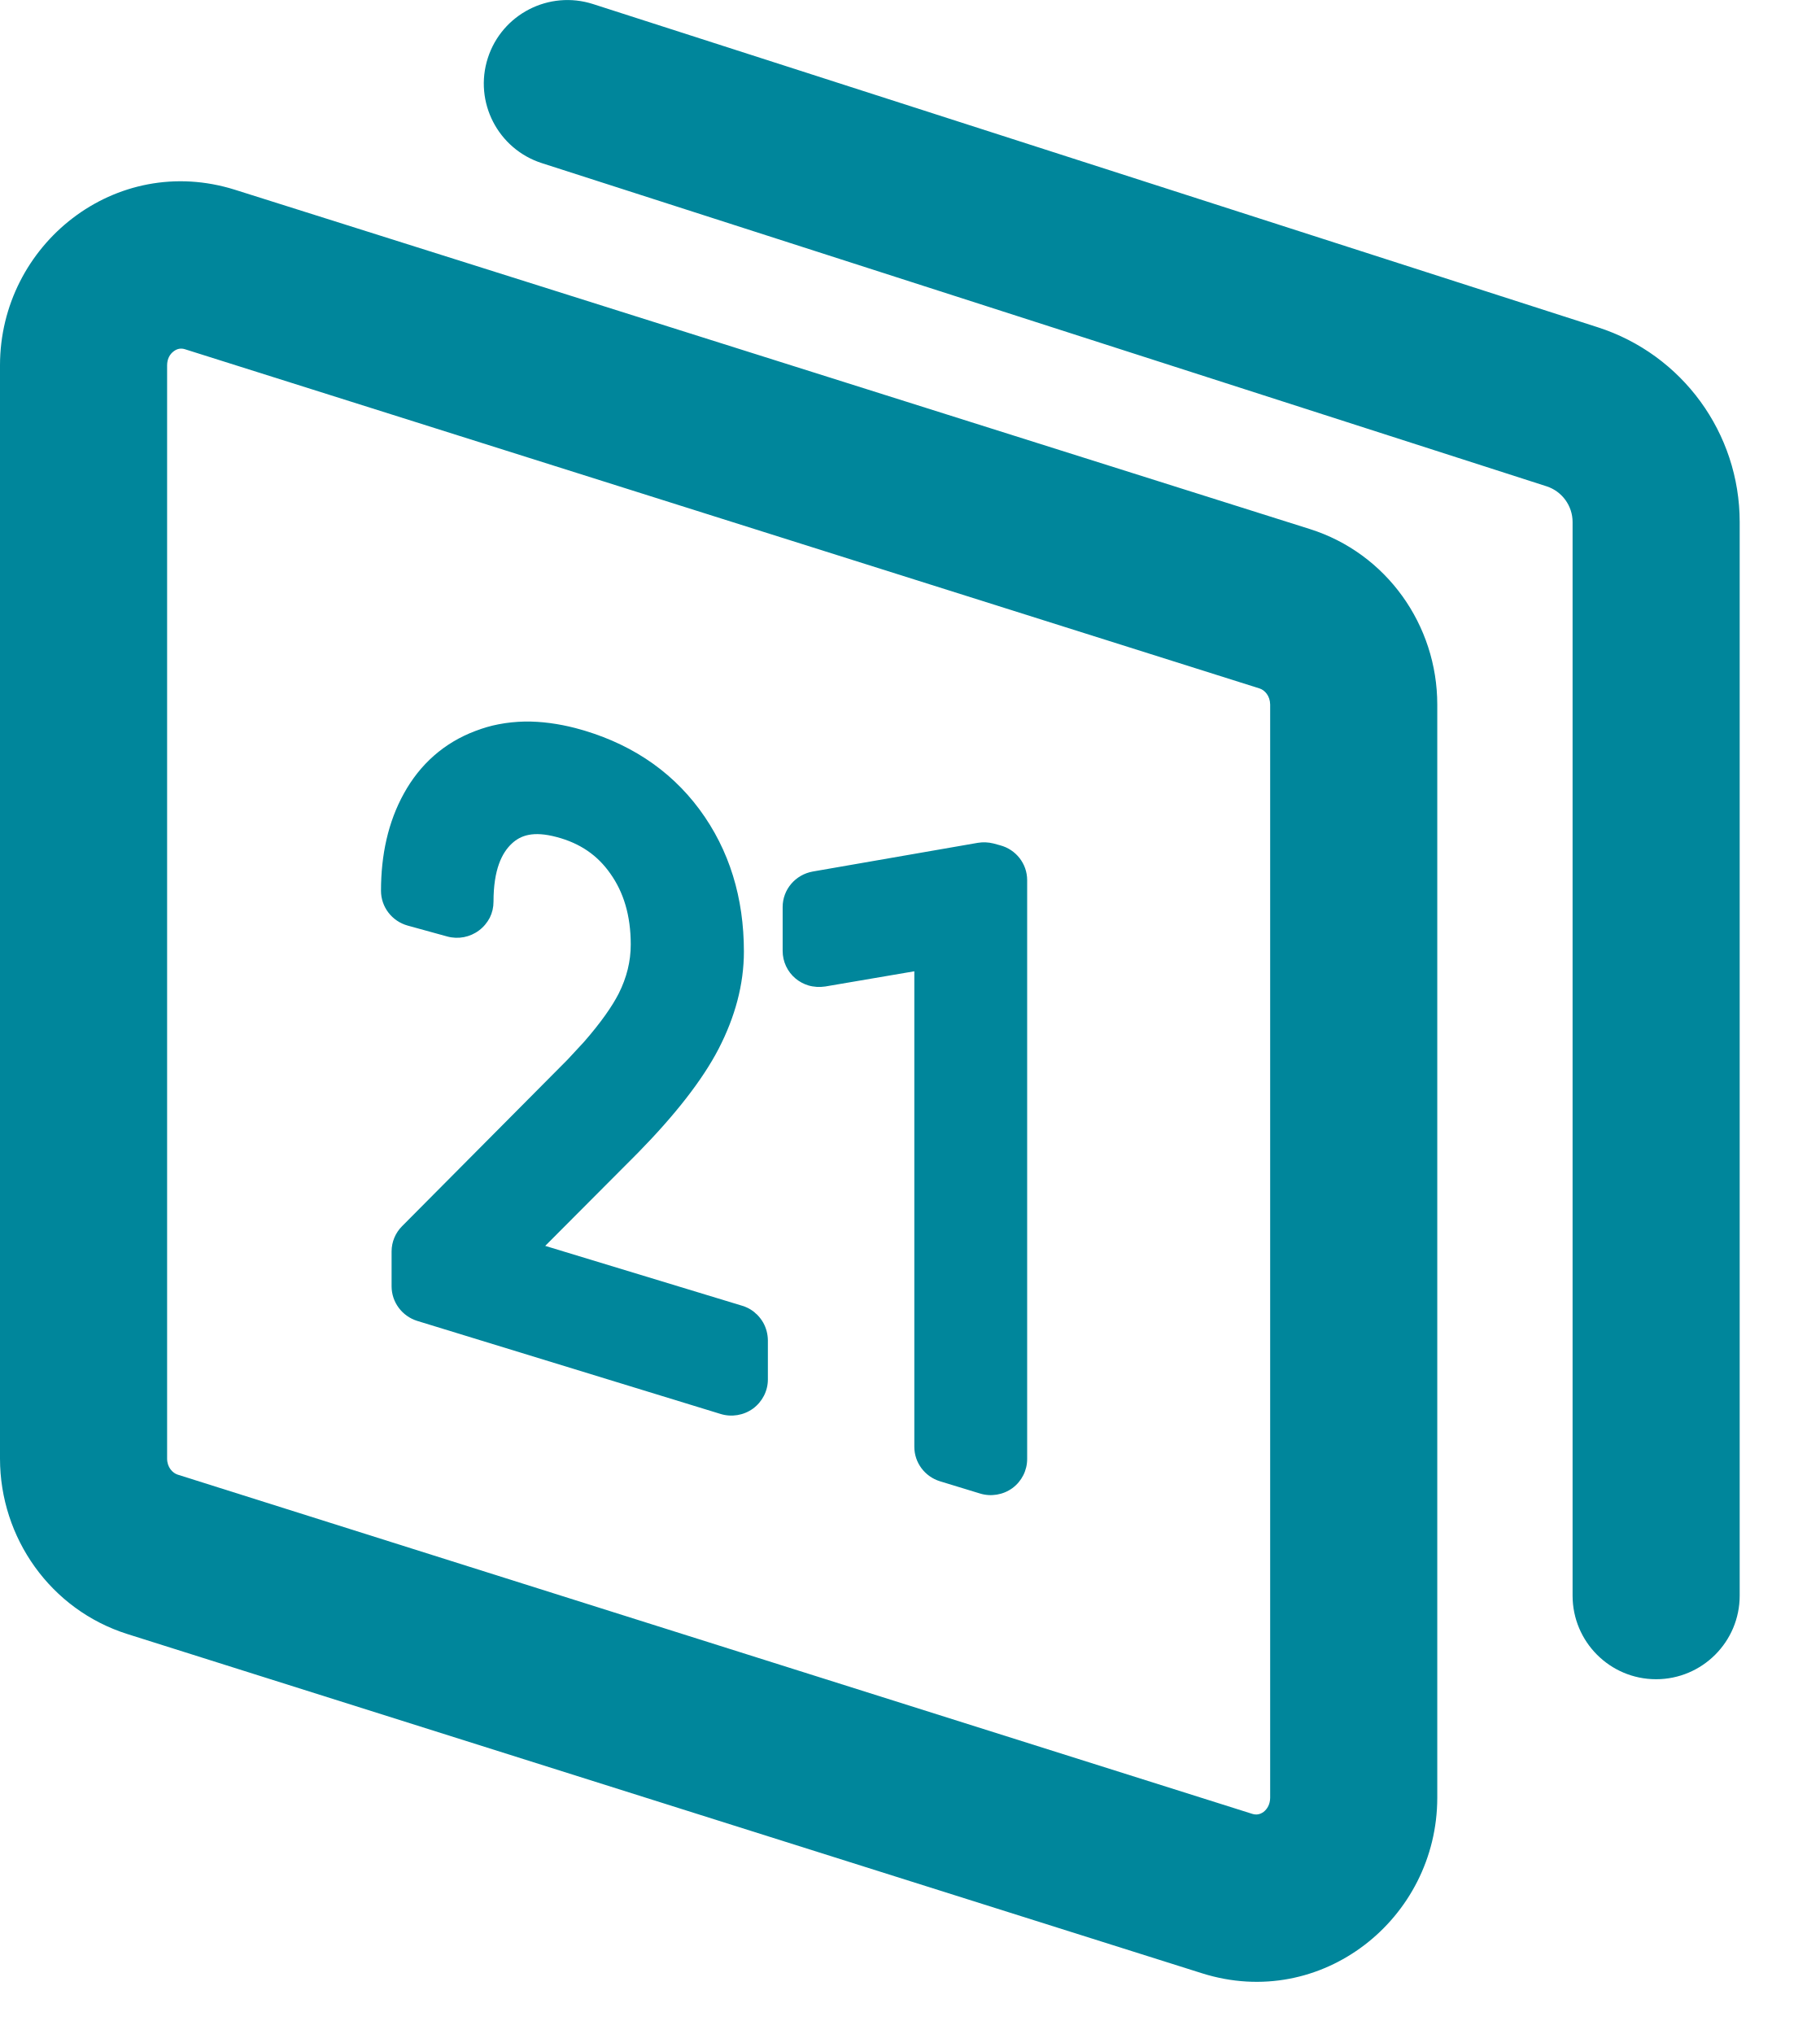
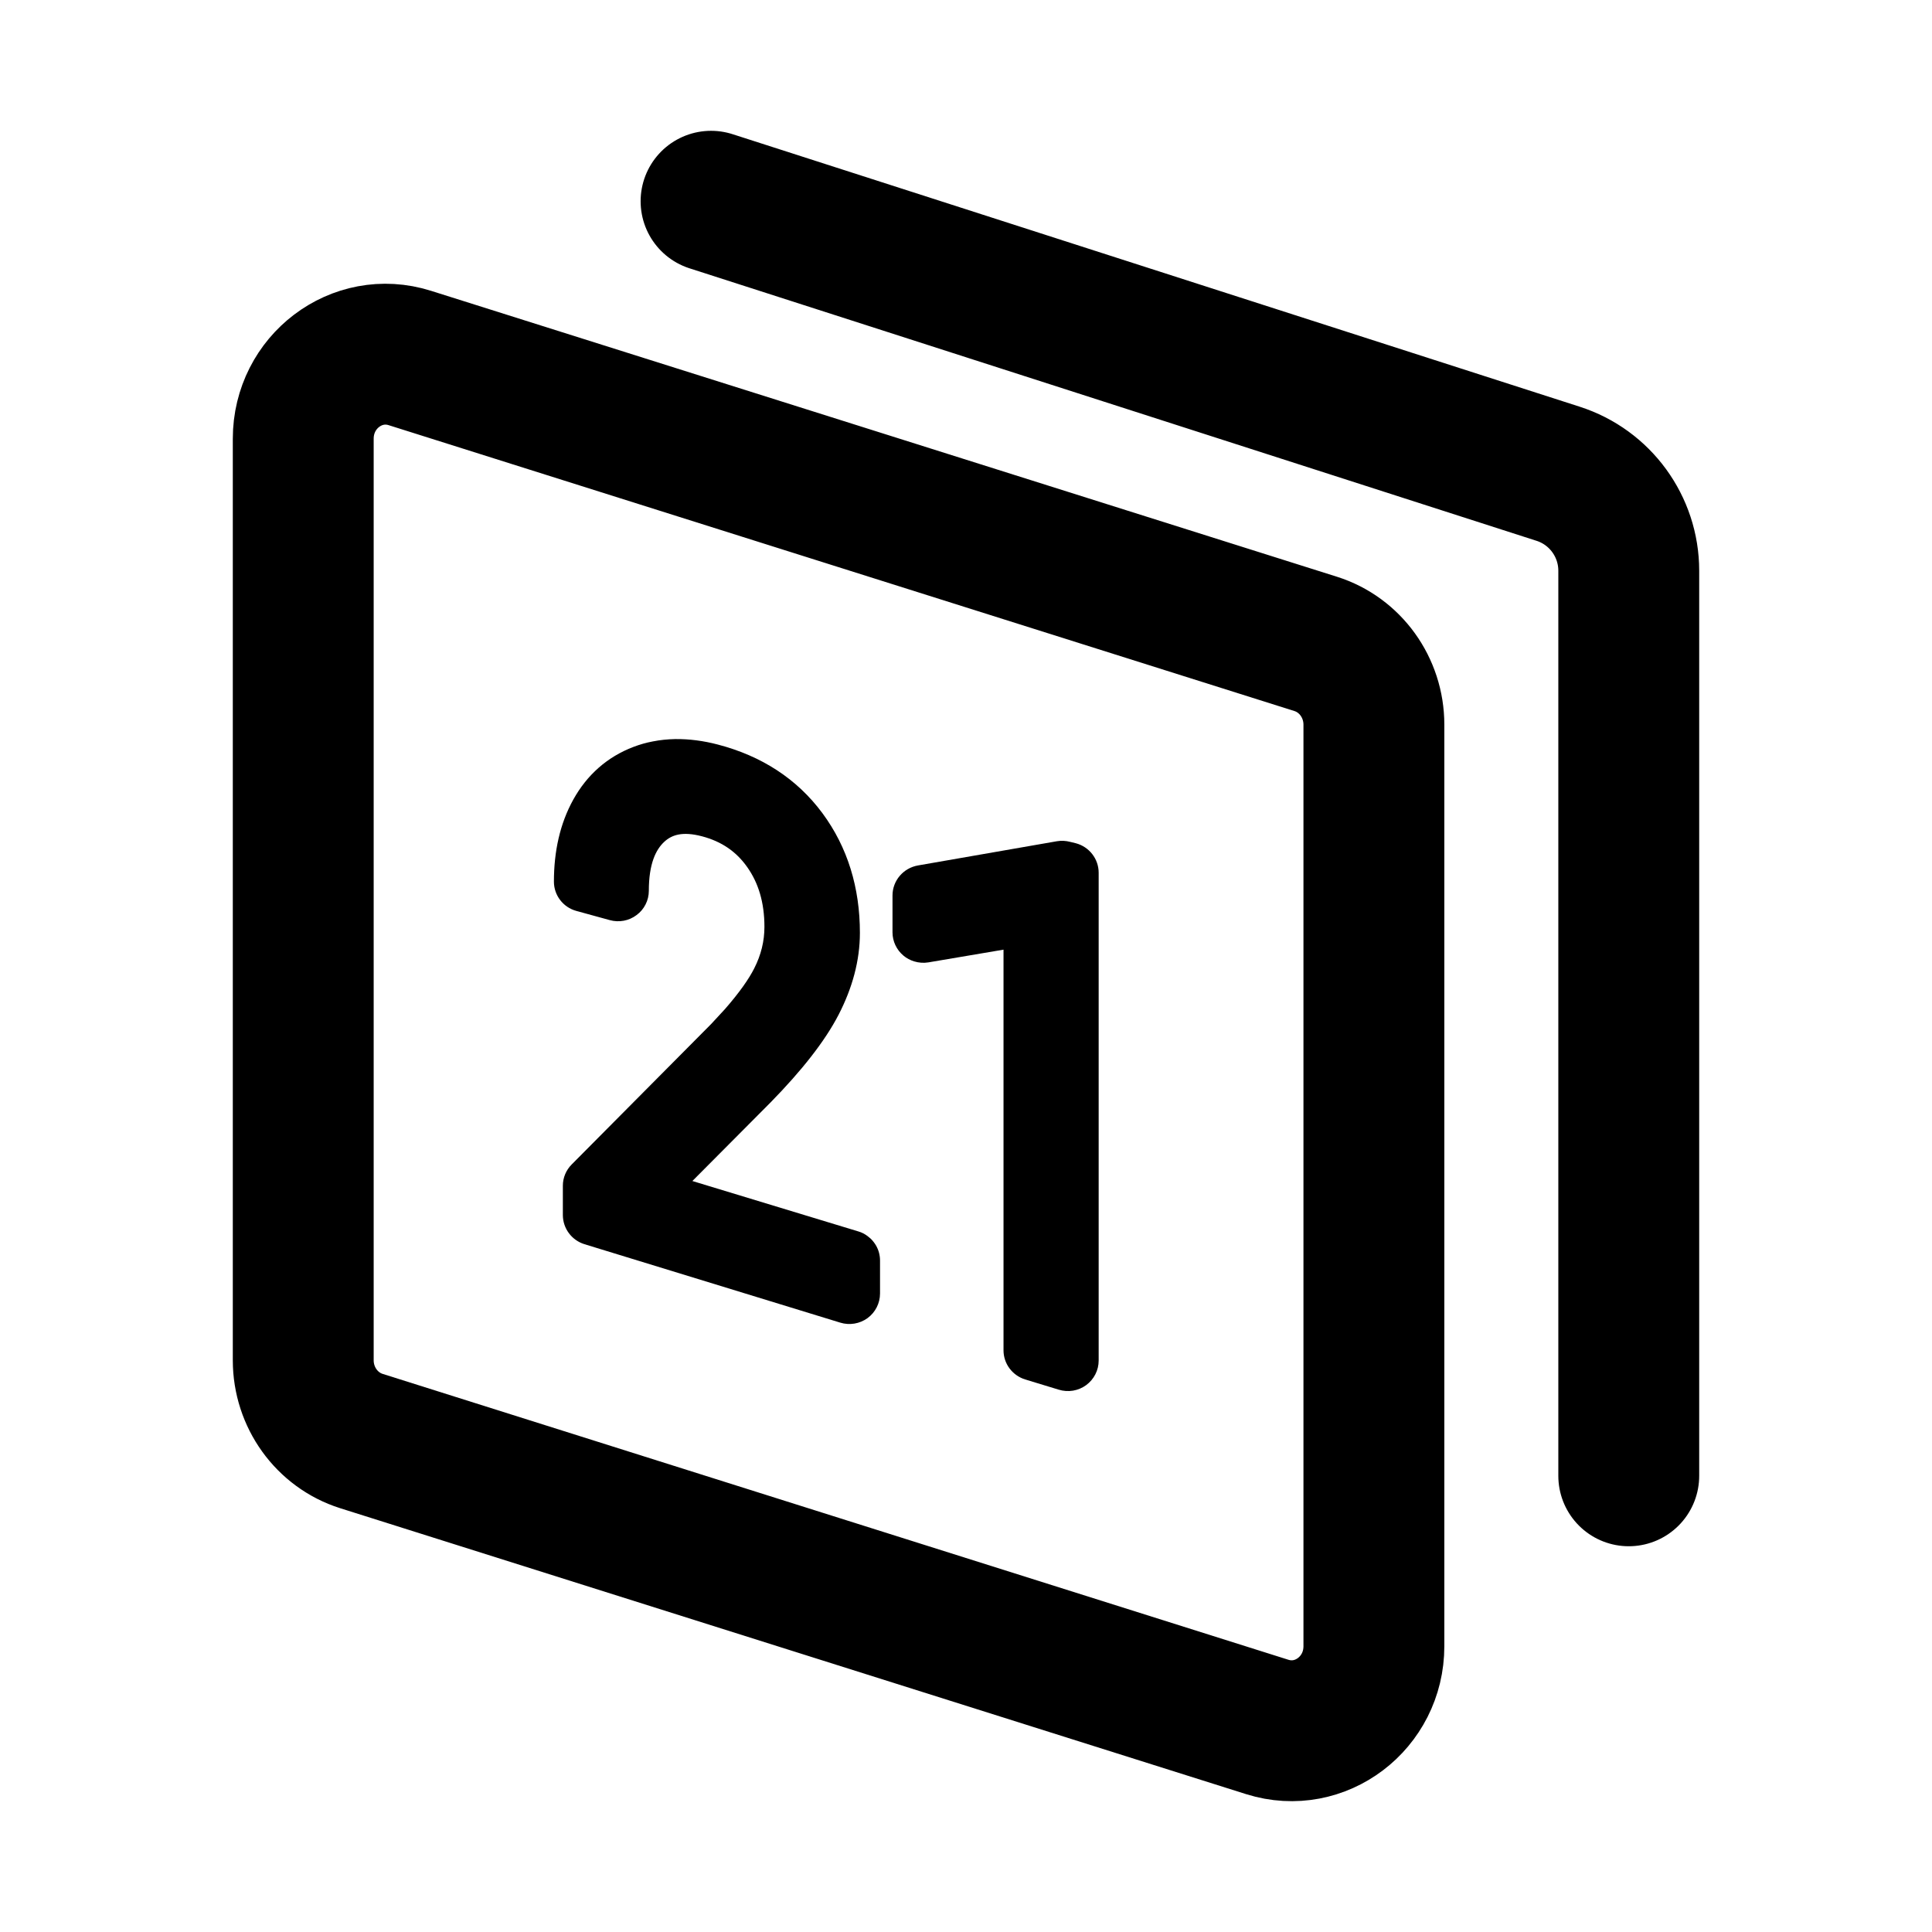
- <svg xmlns="http://www.w3.org/2000/svg" width="17" height="19" viewBox="0 0 17 19" fill="none">
-   <path d="M0 13.625V3.413C1.23394e-05 2.283 1.08 1.421 2.196 1.773L12.236 4.942C12.954 5.169 13.426 5.841 13.426 6.581V16.794C13.425 17.923 12.346 18.785 11.229 18.433L1.19 15.264C0.472 15.037 0 14.365 0 13.625ZM14.69 14.905V4.876C14.69 4.725 14.592 4.59 14.448 4.543L5.062 1.524C4.651 1.392 4.425 0.952 4.557 0.542C4.689 0.132 5.129 -0.094 5.54 0.038L14.925 3.057C15.715 3.311 16.251 4.046 16.251 4.876V14.905C16.251 15.336 15.901 15.686 15.47 15.686C15.039 15.686 14.69 15.336 14.69 14.905ZM1.561 13.625C1.561 13.706 1.612 13.76 1.66 13.775L11.699 16.944C11.735 16.955 11.77 16.95 11.804 16.925C11.838 16.898 11.864 16.855 11.865 16.794V6.581C11.864 6.5 11.814 6.446 11.766 6.431L1.727 3.262C1.691 3.251 1.656 3.256 1.622 3.282C1.587 3.308 1.561 3.352 1.561 3.413V13.625Z" fill="#00869B" />
-   <path d="M9.28 7.879L9.342 7.896C9.491 7.935 9.595 8.069 9.595 8.221V13.629C9.595 13.736 9.544 13.837 9.457 13.901C9.37 13.964 9.257 13.983 9.154 13.951L8.781 13.837C8.638 13.793 8.541 13.662 8.541 13.515V9.073L7.709 9.215C7.656 9.223 7.602 9.22 7.551 9.205C7.508 9.192 7.467 9.17 7.432 9.141C7.355 9.077 7.311 8.982 7.311 8.883V8.473C7.311 8.309 7.43 8.17 7.593 8.141L9.134 7.873C9.182 7.865 9.232 7.867 9.28 7.879ZM4.902 6.74C5.057 6.738 5.215 6.76 5.375 6.801C5.857 6.928 6.251 7.179 6.534 7.561C6.815 7.941 6.949 8.389 6.949 8.889C6.949 9.196 6.866 9.5 6.714 9.795C6.561 10.091 6.302 10.419 5.96 10.768L5.093 11.638L6.932 12.197C6.97 12.208 7.005 12.226 7.035 12.248C7.044 12.254 7.051 12.262 7.059 12.269L7.071 12.279C7.094 12.302 7.114 12.328 7.13 12.356C7.157 12.405 7.172 12.46 7.173 12.519V12.886C7.173 12.993 7.121 13.094 7.034 13.158C6.947 13.221 6.834 13.24 6.731 13.208L3.898 12.339C3.756 12.295 3.658 12.164 3.658 12.016V11.69C3.658 11.602 3.693 11.517 3.756 11.454L5.301 9.899L5.454 9.734C5.615 9.55 5.719 9.399 5.779 9.282C5.855 9.131 5.892 8.979 5.892 8.823C5.892 8.549 5.824 8.333 5.701 8.16C5.582 7.99 5.42 7.877 5.2 7.819C4.979 7.76 4.863 7.804 4.782 7.879C4.688 7.966 4.61 8.123 4.61 8.423C4.61 8.476 4.598 8.527 4.575 8.573C4.551 8.618 4.518 8.659 4.475 8.691C4.39 8.755 4.281 8.776 4.178 8.748L3.808 8.646C3.661 8.605 3.559 8.472 3.559 8.321C3.559 7.987 3.625 7.679 3.773 7.412C3.924 7.138 4.149 6.938 4.441 6.828C4.512 6.801 4.583 6.78 4.656 6.766C4.737 6.75 4.819 6.742 4.902 6.74Z" fill="#00869B" />
+ <svg xmlns="http://www.w3.org/2000/svg" width="24" height="24" viewBox="0 0 24 24" fill="none">
+   <path d="M8.833 2.5L19.355 5.885C19.878 6.053 20.233 6.54 20.233 7.09V18.333M3.767 5.45C3.767 4.744 4.433 4.239 5.091 4.447L16.345 7.999C16.774 8.135 17.067 8.542 17.067 9.002V20.45C17.067 21.156 16.401 21.66 15.743 21.453L4.489 17.901C4.06 17.765 3.767 17.358 3.767 16.898V5.45Z" stroke="black" stroke-width="1.75" stroke-miterlimit="3.994" stroke-linecap="round" stroke-linejoin="round" />
+   <path d="M13.294 10.458L13.364 10.475C13.531 10.519 13.648 10.67 13.648 10.841V16.902C13.648 17.022 13.59 17.135 13.492 17.207C13.395 17.278 13.269 17.299 13.152 17.263L12.735 17.136C12.575 17.086 12.466 16.94 12.466 16.774V11.797L11.533 11.955C11.474 11.965 11.413 11.96 11.357 11.943C11.308 11.928 11.262 11.904 11.223 11.871C11.137 11.799 11.087 11.693 11.087 11.582V11.124C11.087 10.94 11.221 10.783 11.403 10.751L13.13 10.45C13.184 10.441 13.241 10.444 13.294 10.458Z" fill="black" />
+   <path d="M8.387 9.181C8.56 9.179 8.738 9.202 8.917 9.249C9.458 9.39 9.899 9.673 10.216 10.101C10.531 10.527 10.682 11.029 10.682 11.589C10.682 11.933 10.588 12.274 10.418 12.604C10.246 12.937 9.956 13.303 9.572 13.695L8.601 14.671L10.662 15.297C10.705 15.309 10.744 15.33 10.777 15.355C10.787 15.362 10.796 15.37 10.805 15.378L10.818 15.389C10.844 15.415 10.866 15.444 10.884 15.475C10.915 15.53 10.932 15.593 10.932 15.659V16.069C10.932 16.189 10.874 16.303 10.777 16.374C10.679 16.445 10.553 16.466 10.437 16.43L7.261 15.456C7.102 15.407 6.993 15.261 6.992 15.095V14.729C6.992 14.63 7.032 14.535 7.102 14.465L8.834 12.721L9.005 12.536C9.186 12.329 9.303 12.161 9.369 12.03C9.455 11.861 9.496 11.69 9.496 11.514C9.496 11.208 9.42 10.966 9.282 10.771C9.148 10.581 8.967 10.454 8.721 10.389C8.474 10.324 8.343 10.373 8.252 10.457C8.147 10.554 8.06 10.73 8.06 11.066C8.06 11.125 8.046 11.183 8.02 11.234C7.994 11.286 7.956 11.332 7.908 11.367C7.813 11.439 7.69 11.462 7.575 11.43L7.16 11.316C6.995 11.271 6.881 11.122 6.881 10.952C6.881 10.578 6.955 10.234 7.121 9.934C7.291 9.627 7.543 9.402 7.87 9.278C7.949 9.248 8.029 9.225 8.111 9.21C8.201 9.192 8.294 9.183 8.387 9.181Z" fill="black" />
</svg>
